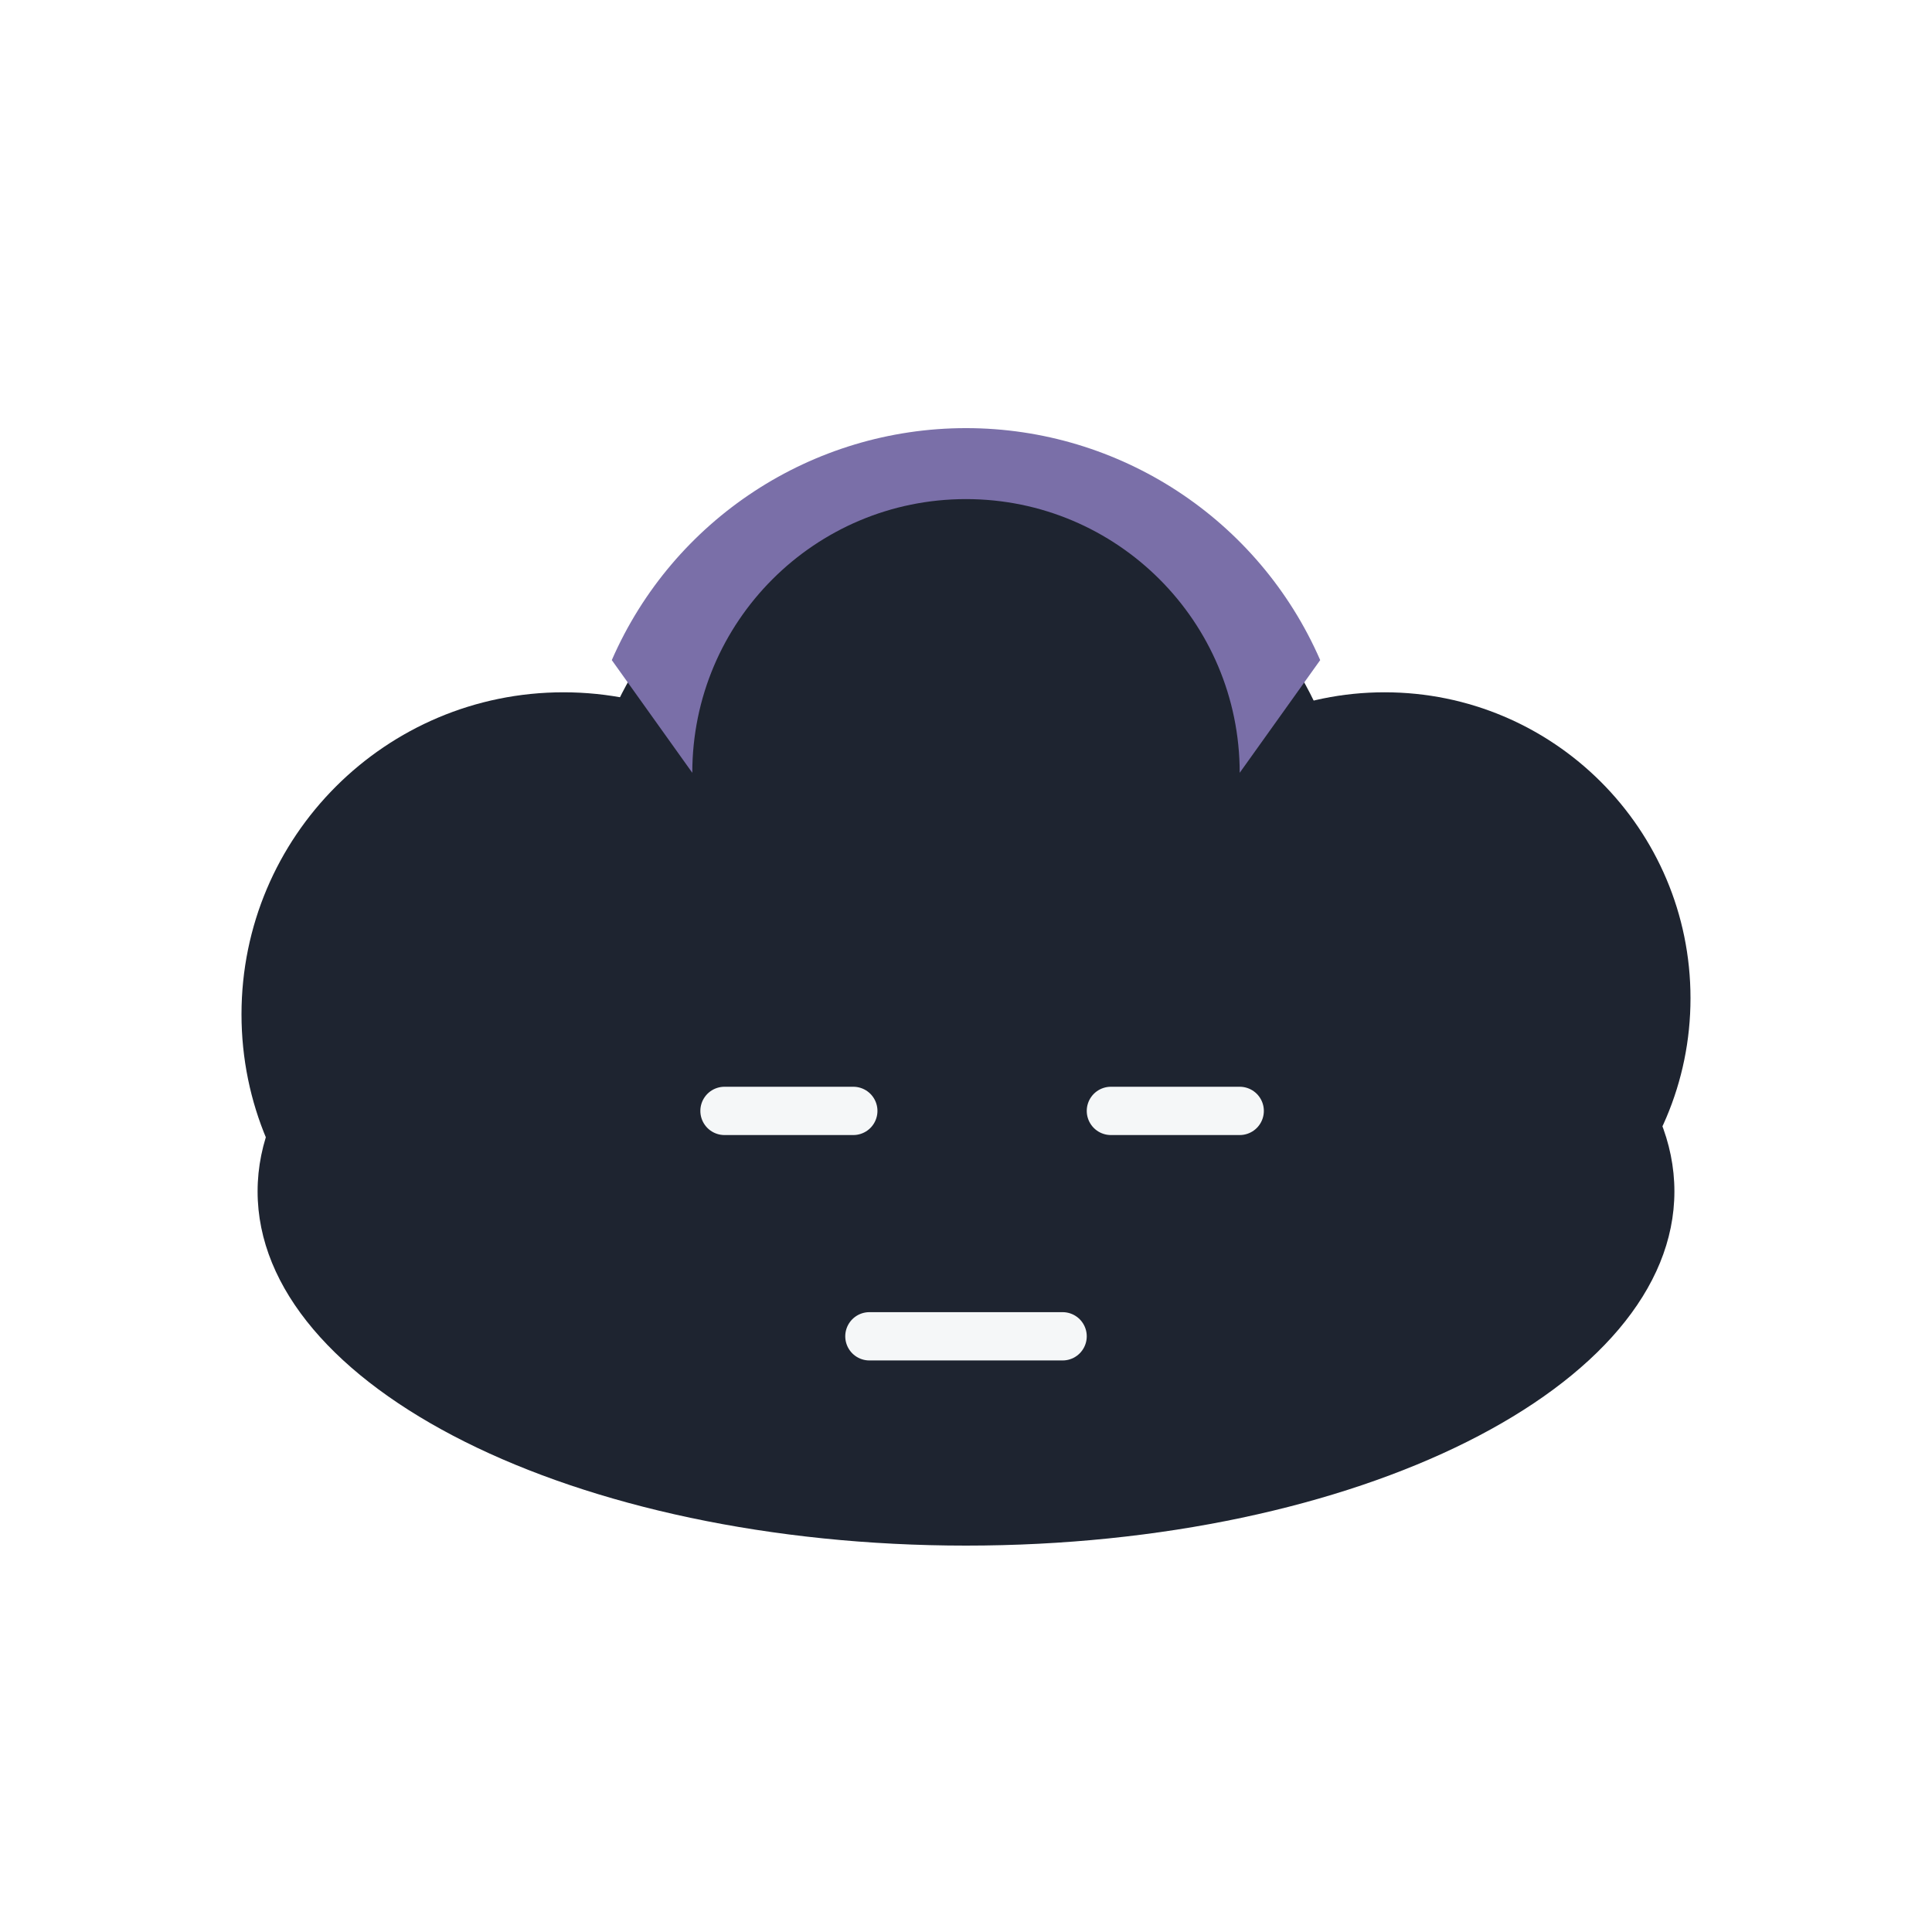
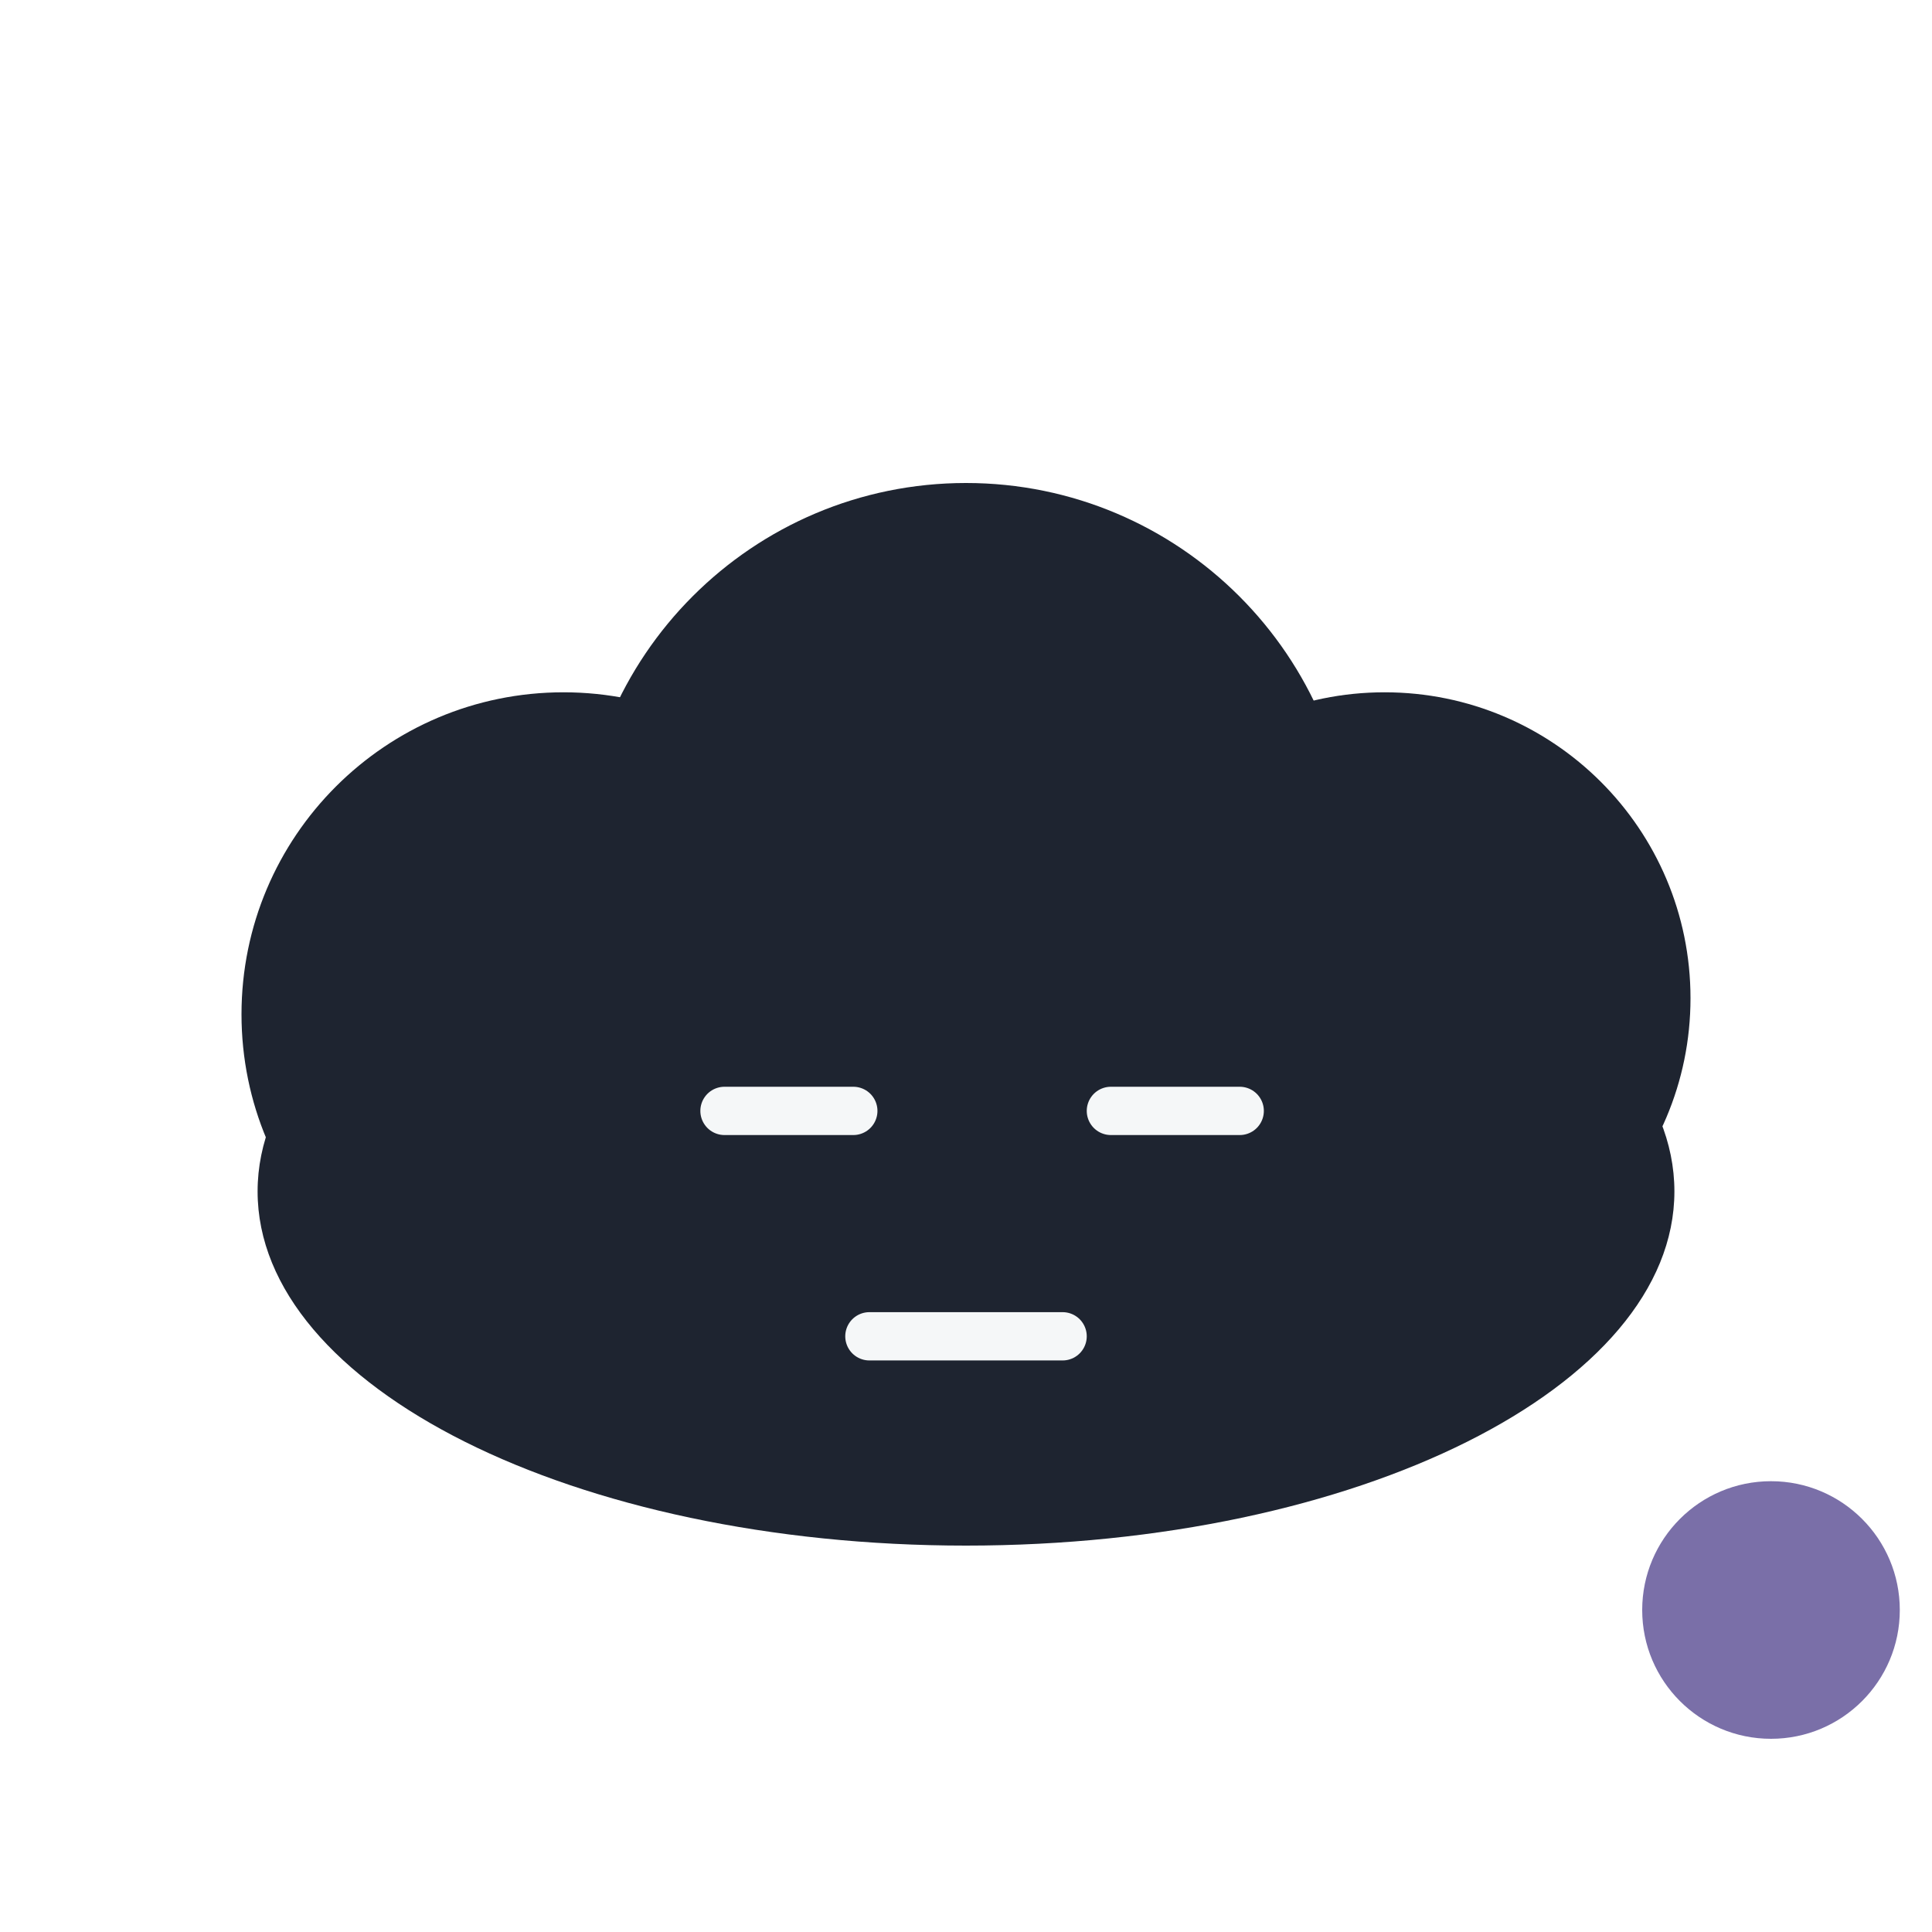
<svg xmlns="http://www.w3.org/2000/svg" viewBox="0 0 120 120">
  <g>
    <ellipse cx="60" cy="74" rx="44" ry="22" fill="#1E2430" />
    <circle cx="60" cy="54" r="24" fill="#1E2430" />
    <circle cx="35" cy="63" r="20" fill="#1E2430" />
    <circle cx="86" cy="62" r="19" fill="#1E2430" />
  </g>
  <g>
-     <path d="M38 41 A24 24 0 0 1 82 41 L77 48 A17 17 0 0 0 43 48 Z" fill="#7A6FA8" />
+     <circle cx="110" cy="100" r="8" fill="#7A6FA8" />
  </g>
  <path d="M45 69h8M69 69h8" stroke="#F5F7F8" stroke-width="3" stroke-linecap="round" />
  <path d="M54 83h12" stroke="#F5F7F8" stroke-width="3" stroke-linecap="round" />
</svg>
